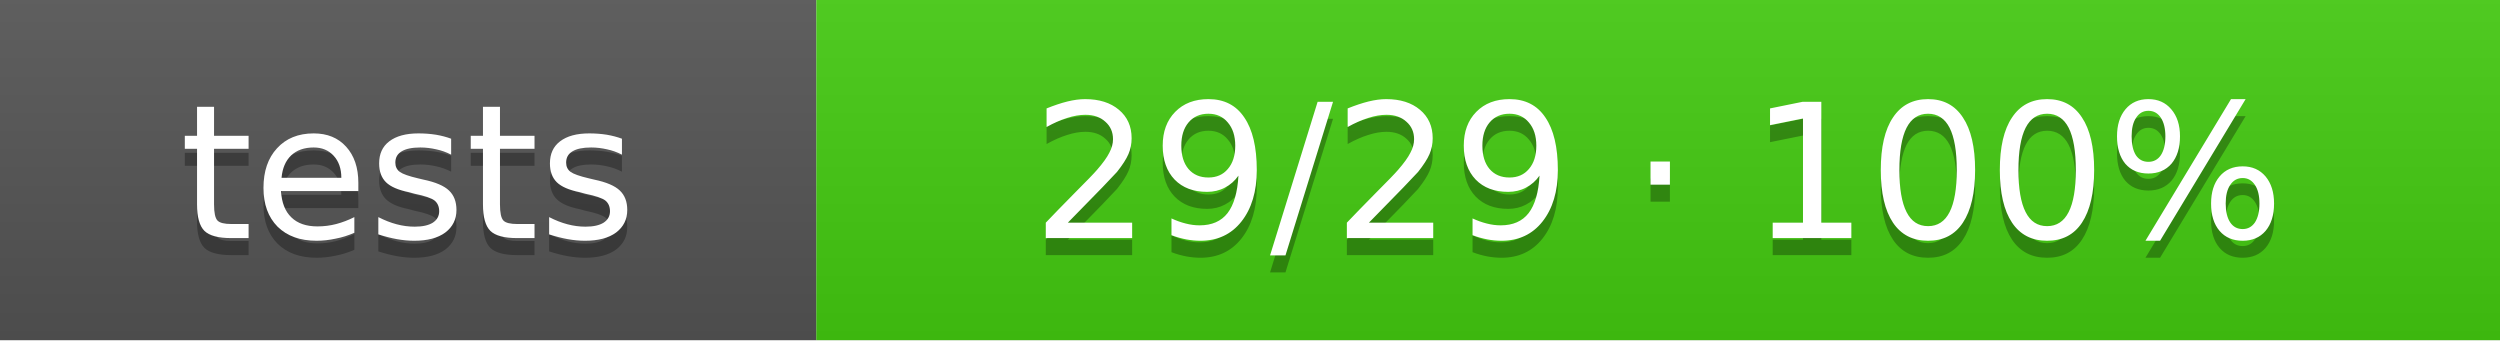
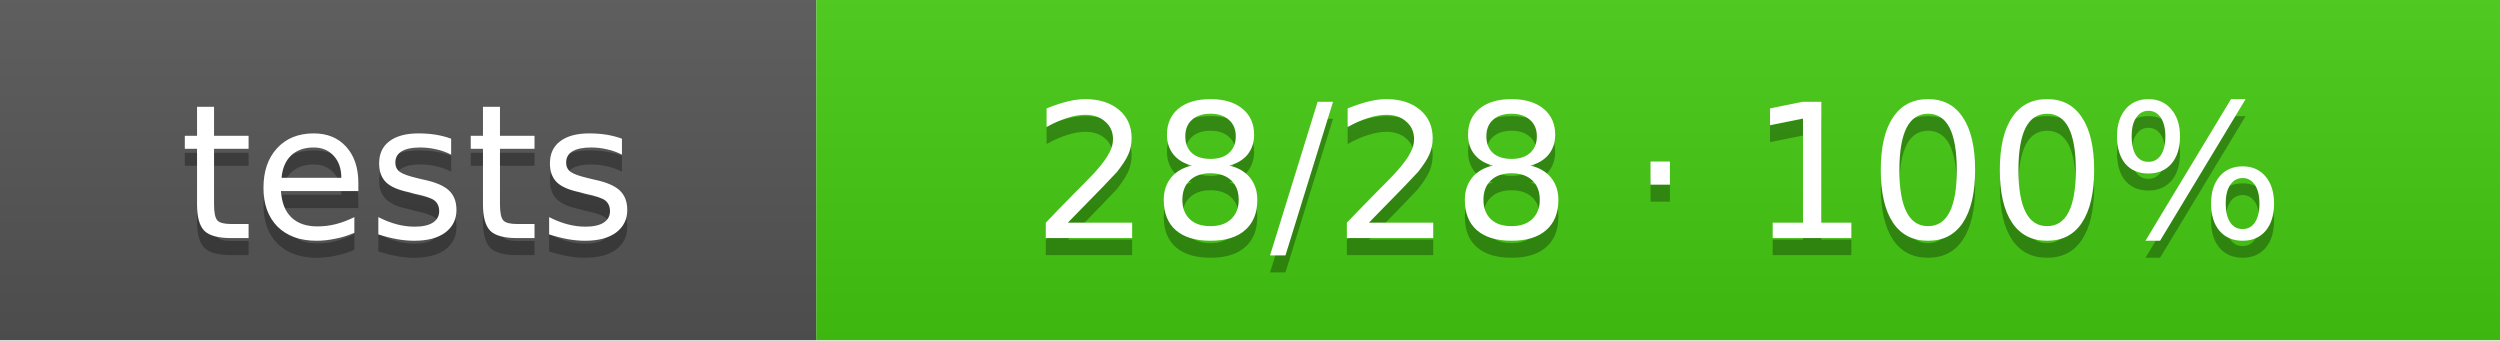
- <svg xmlns="http://www.w3.org/2000/svg" width="147" height="20" role="img" aria-label="tests: 29/29 · 100%">
+ <svg xmlns="http://www.w3.org/2000/svg" width="147" height="20" role="img" aria-label="tests: 28/28 · 100%">
  <rect width="48" height="20" fill="#555" />
  <rect x="48" width="99" height="20" fill="#4c1" />
  <rect width="147" height="20" fill="url(#g)" />
  <linearGradient id="g" x2="0" y2="100%">
    <stop offset="0" stop-color="#bbb" stop-opacity=".1" />
    <stop offset="1" stop-opacity=".1" />
  </linearGradient>
  <g fill="#fff" text-anchor="middle" font-family="Verdana,Geneva,DejaVu Sans,sans-serif" font-size="11">
    <text x="24" y="15" fill="#010101" fill-opacity=".3">tests</text>
    <text x="24" y="14">tests</text>
-     <text x="97.5" y="15" fill="#010101" fill-opacity=".3">29/29 · 100%</text>
-     <text x="97.5" y="14">29/29 · 100%</text>
+     <text x="97.5" y="15" fill="#010101" fill-opacity=".3">28/28 · 100%</text>
+     <text x="97.5" y="14">28/28 · 100%</text>
  </g>
</svg>
